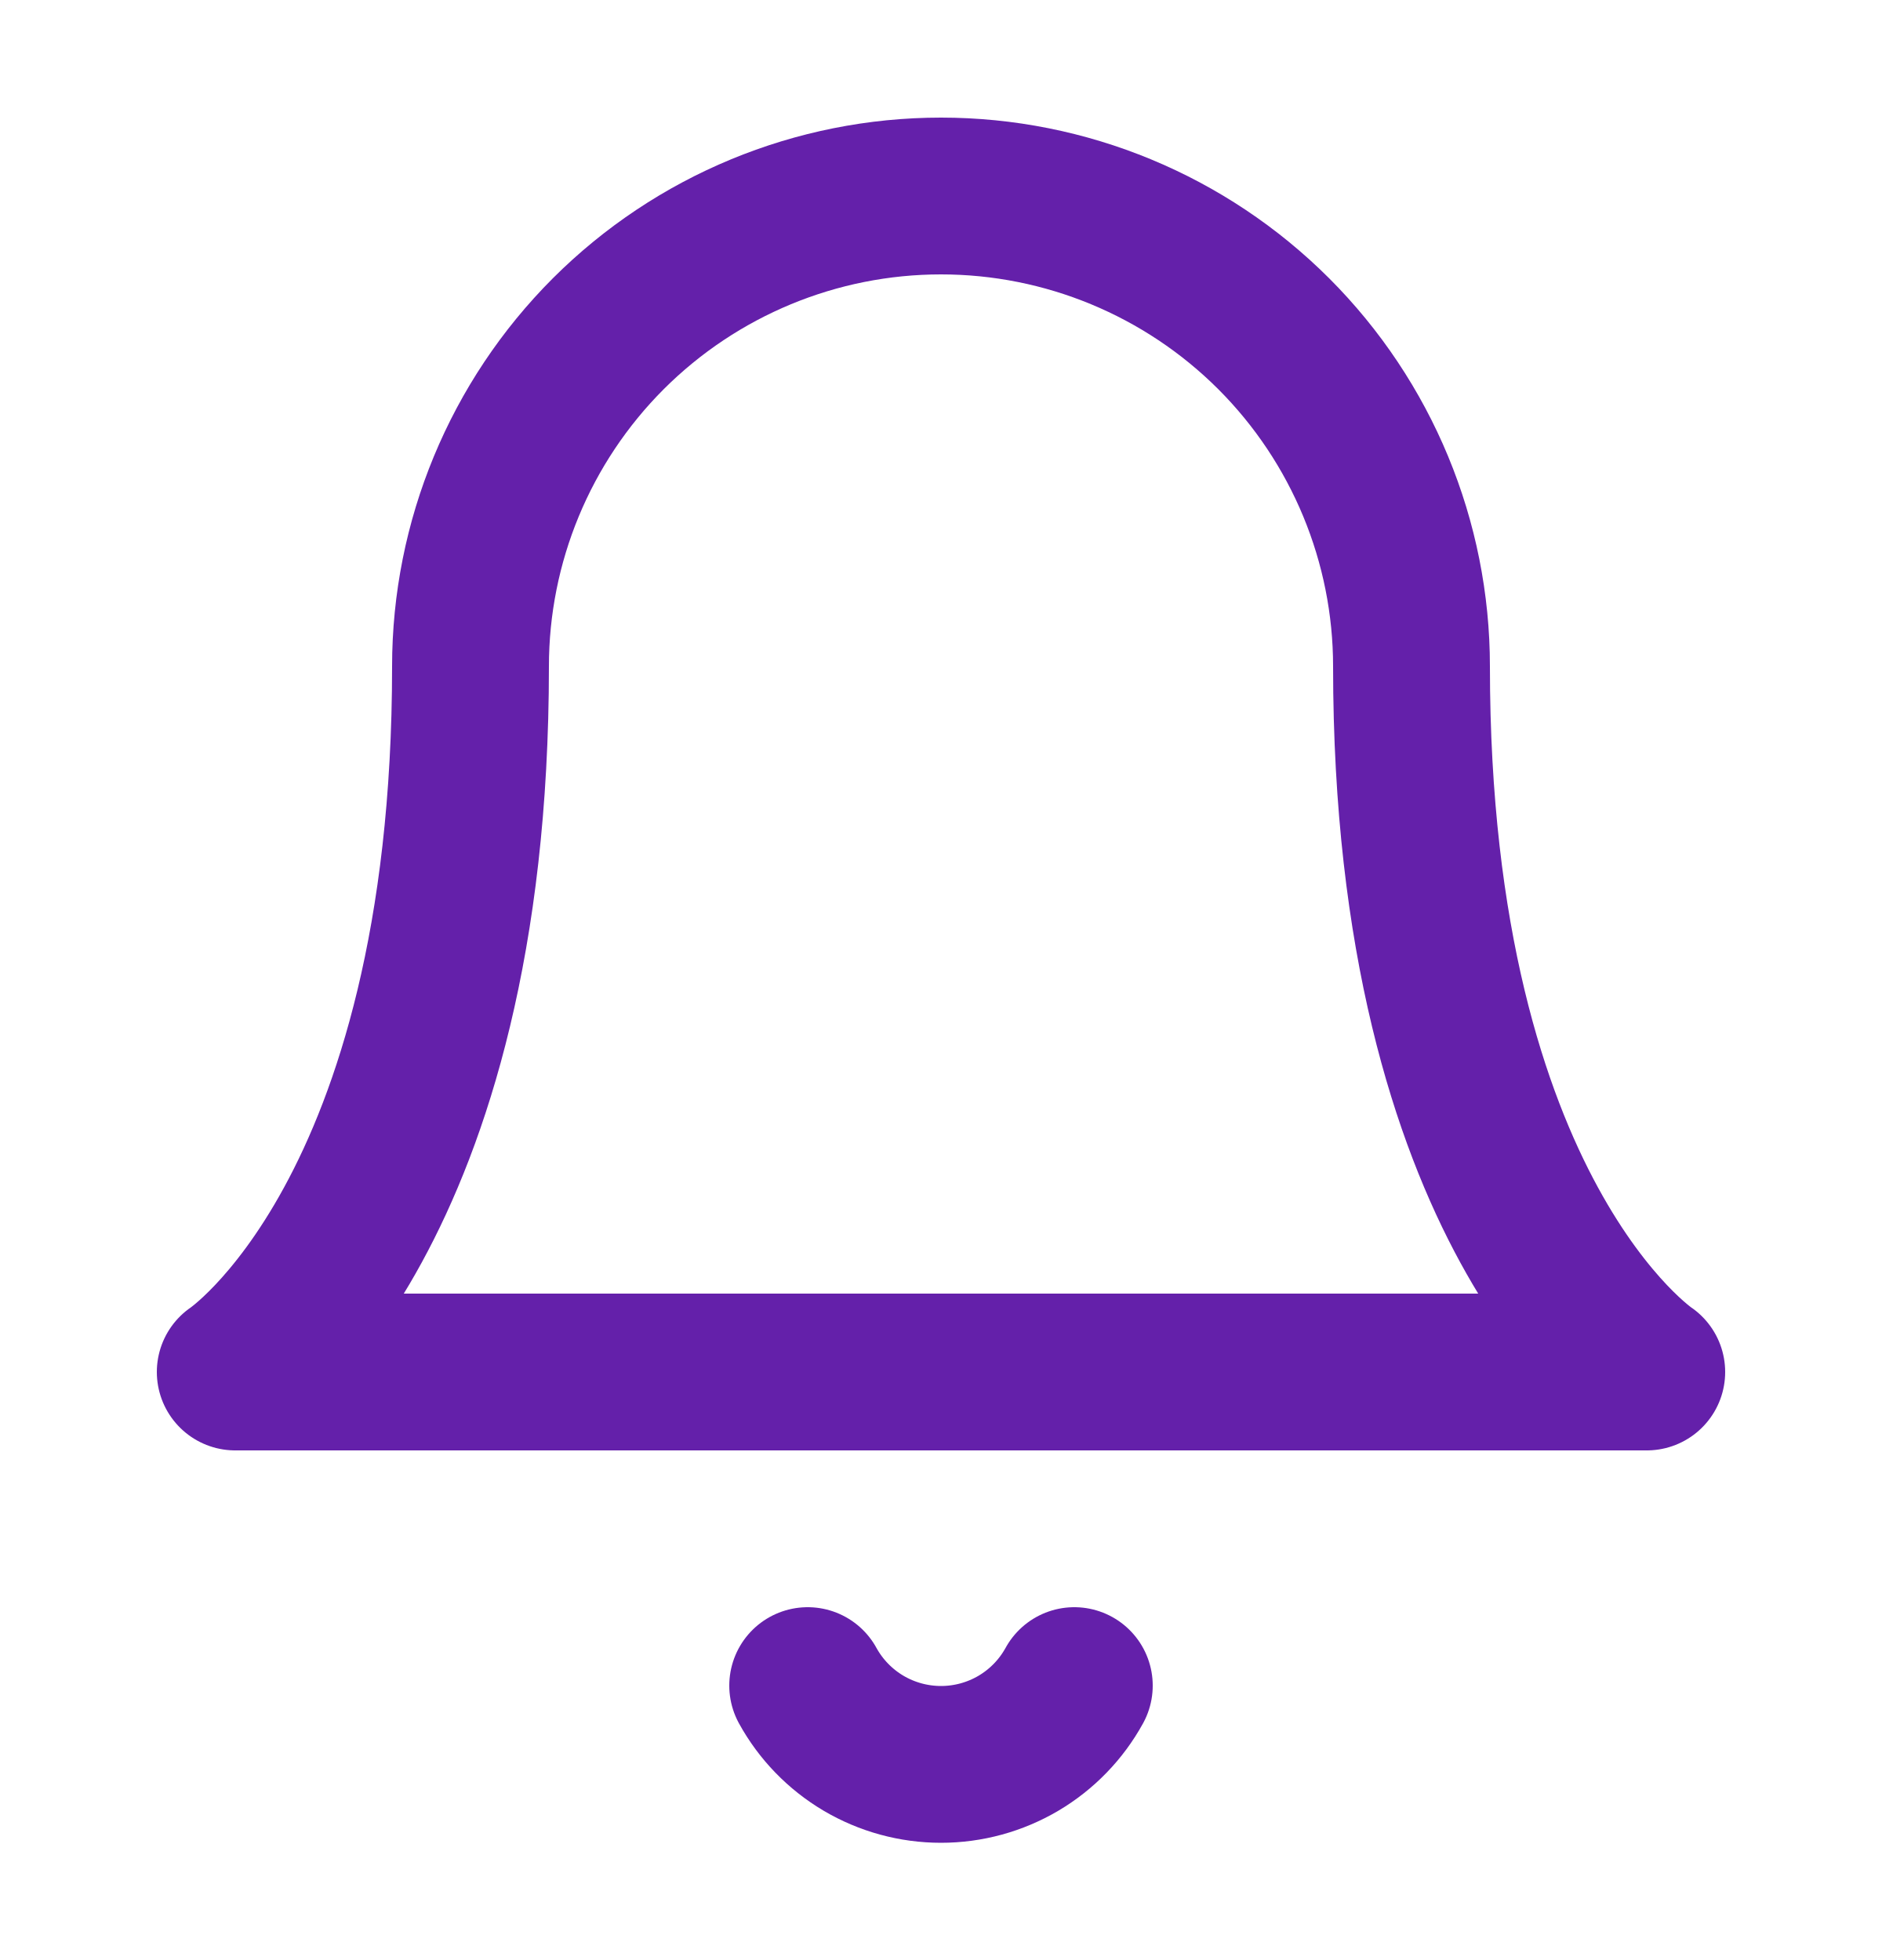
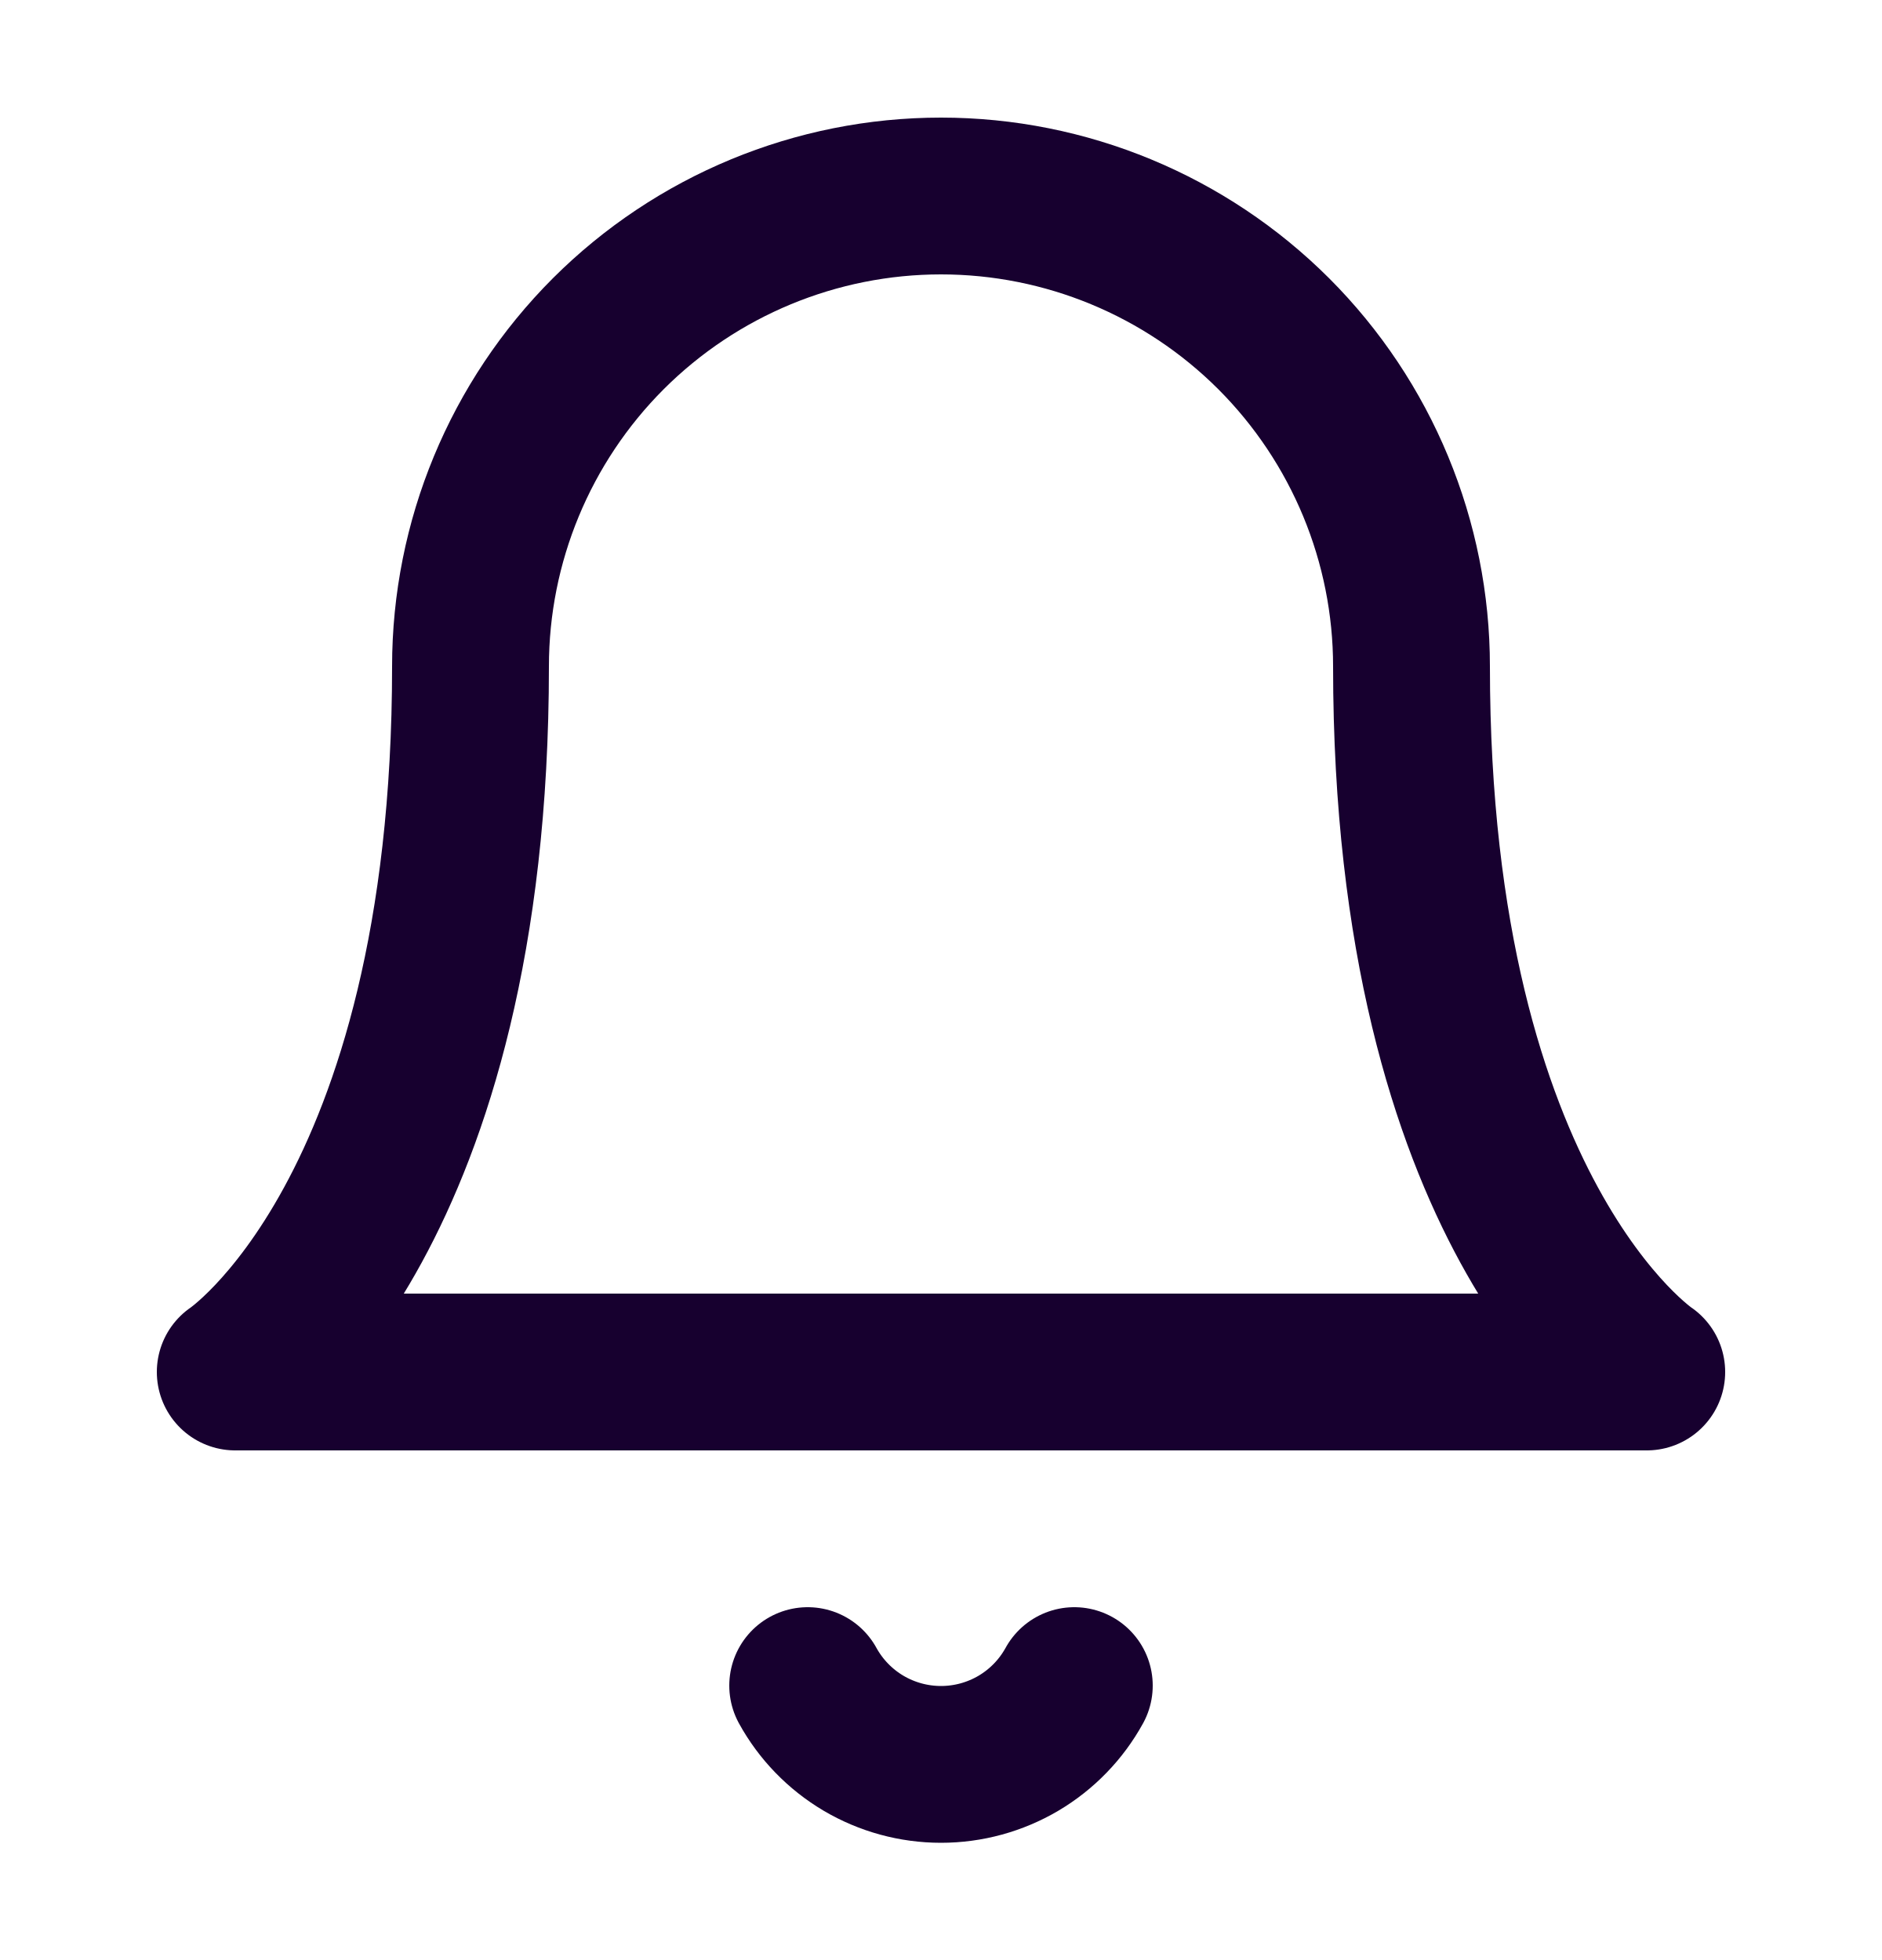
<svg xmlns="http://www.w3.org/2000/svg" width="24" height="25" viewBox="0 0 24 25" fill="none">
-   <path d="M10.3 21.5C10.467 21.804 10.713 22.058 11.012 22.235C11.312 22.412 11.653 22.505 12 22.505C12.347 22.505 12.688 22.412 12.988 22.235C13.287 22.058 13.533 21.804 13.7 21.5M6 8.5C6 6.909 6.632 5.383 7.757 4.257C8.883 3.132 10.409 2.5 12 2.5C13.591 2.5 15.117 3.132 16.243 4.257C17.368 5.383 18 6.909 18 8.5C18 15.5 21 17.5 21 17.5H3C3 17.5 6 15.5 6 8.5Z" stroke="#6420AA" stroke-width="2" stroke-linecap="round" stroke-linejoin="round" />
+   <path d="M10.3 21.5C10.467 21.804 10.713 22.058 11.012 22.235C11.312 22.412 11.653 22.505 12 22.505C12.347 22.505 12.688 22.412 12.988 22.235C13.287 22.058 13.533 21.804 13.7 21.5M6 8.5C6 6.909 6.632 5.383 7.757 4.257C8.883 3.132 10.409 2.5 12 2.5C13.591 2.5 15.117 3.132 16.243 4.257C17.368 5.383 18 6.909 18 8.5C18 15.5 21 17.5 21 17.5H3C3 17.5 6 15.5 6 8.5Z" stroke="#17002f" stroke-width="2" stroke-linecap="round" stroke-linejoin="round" />
</svg>
